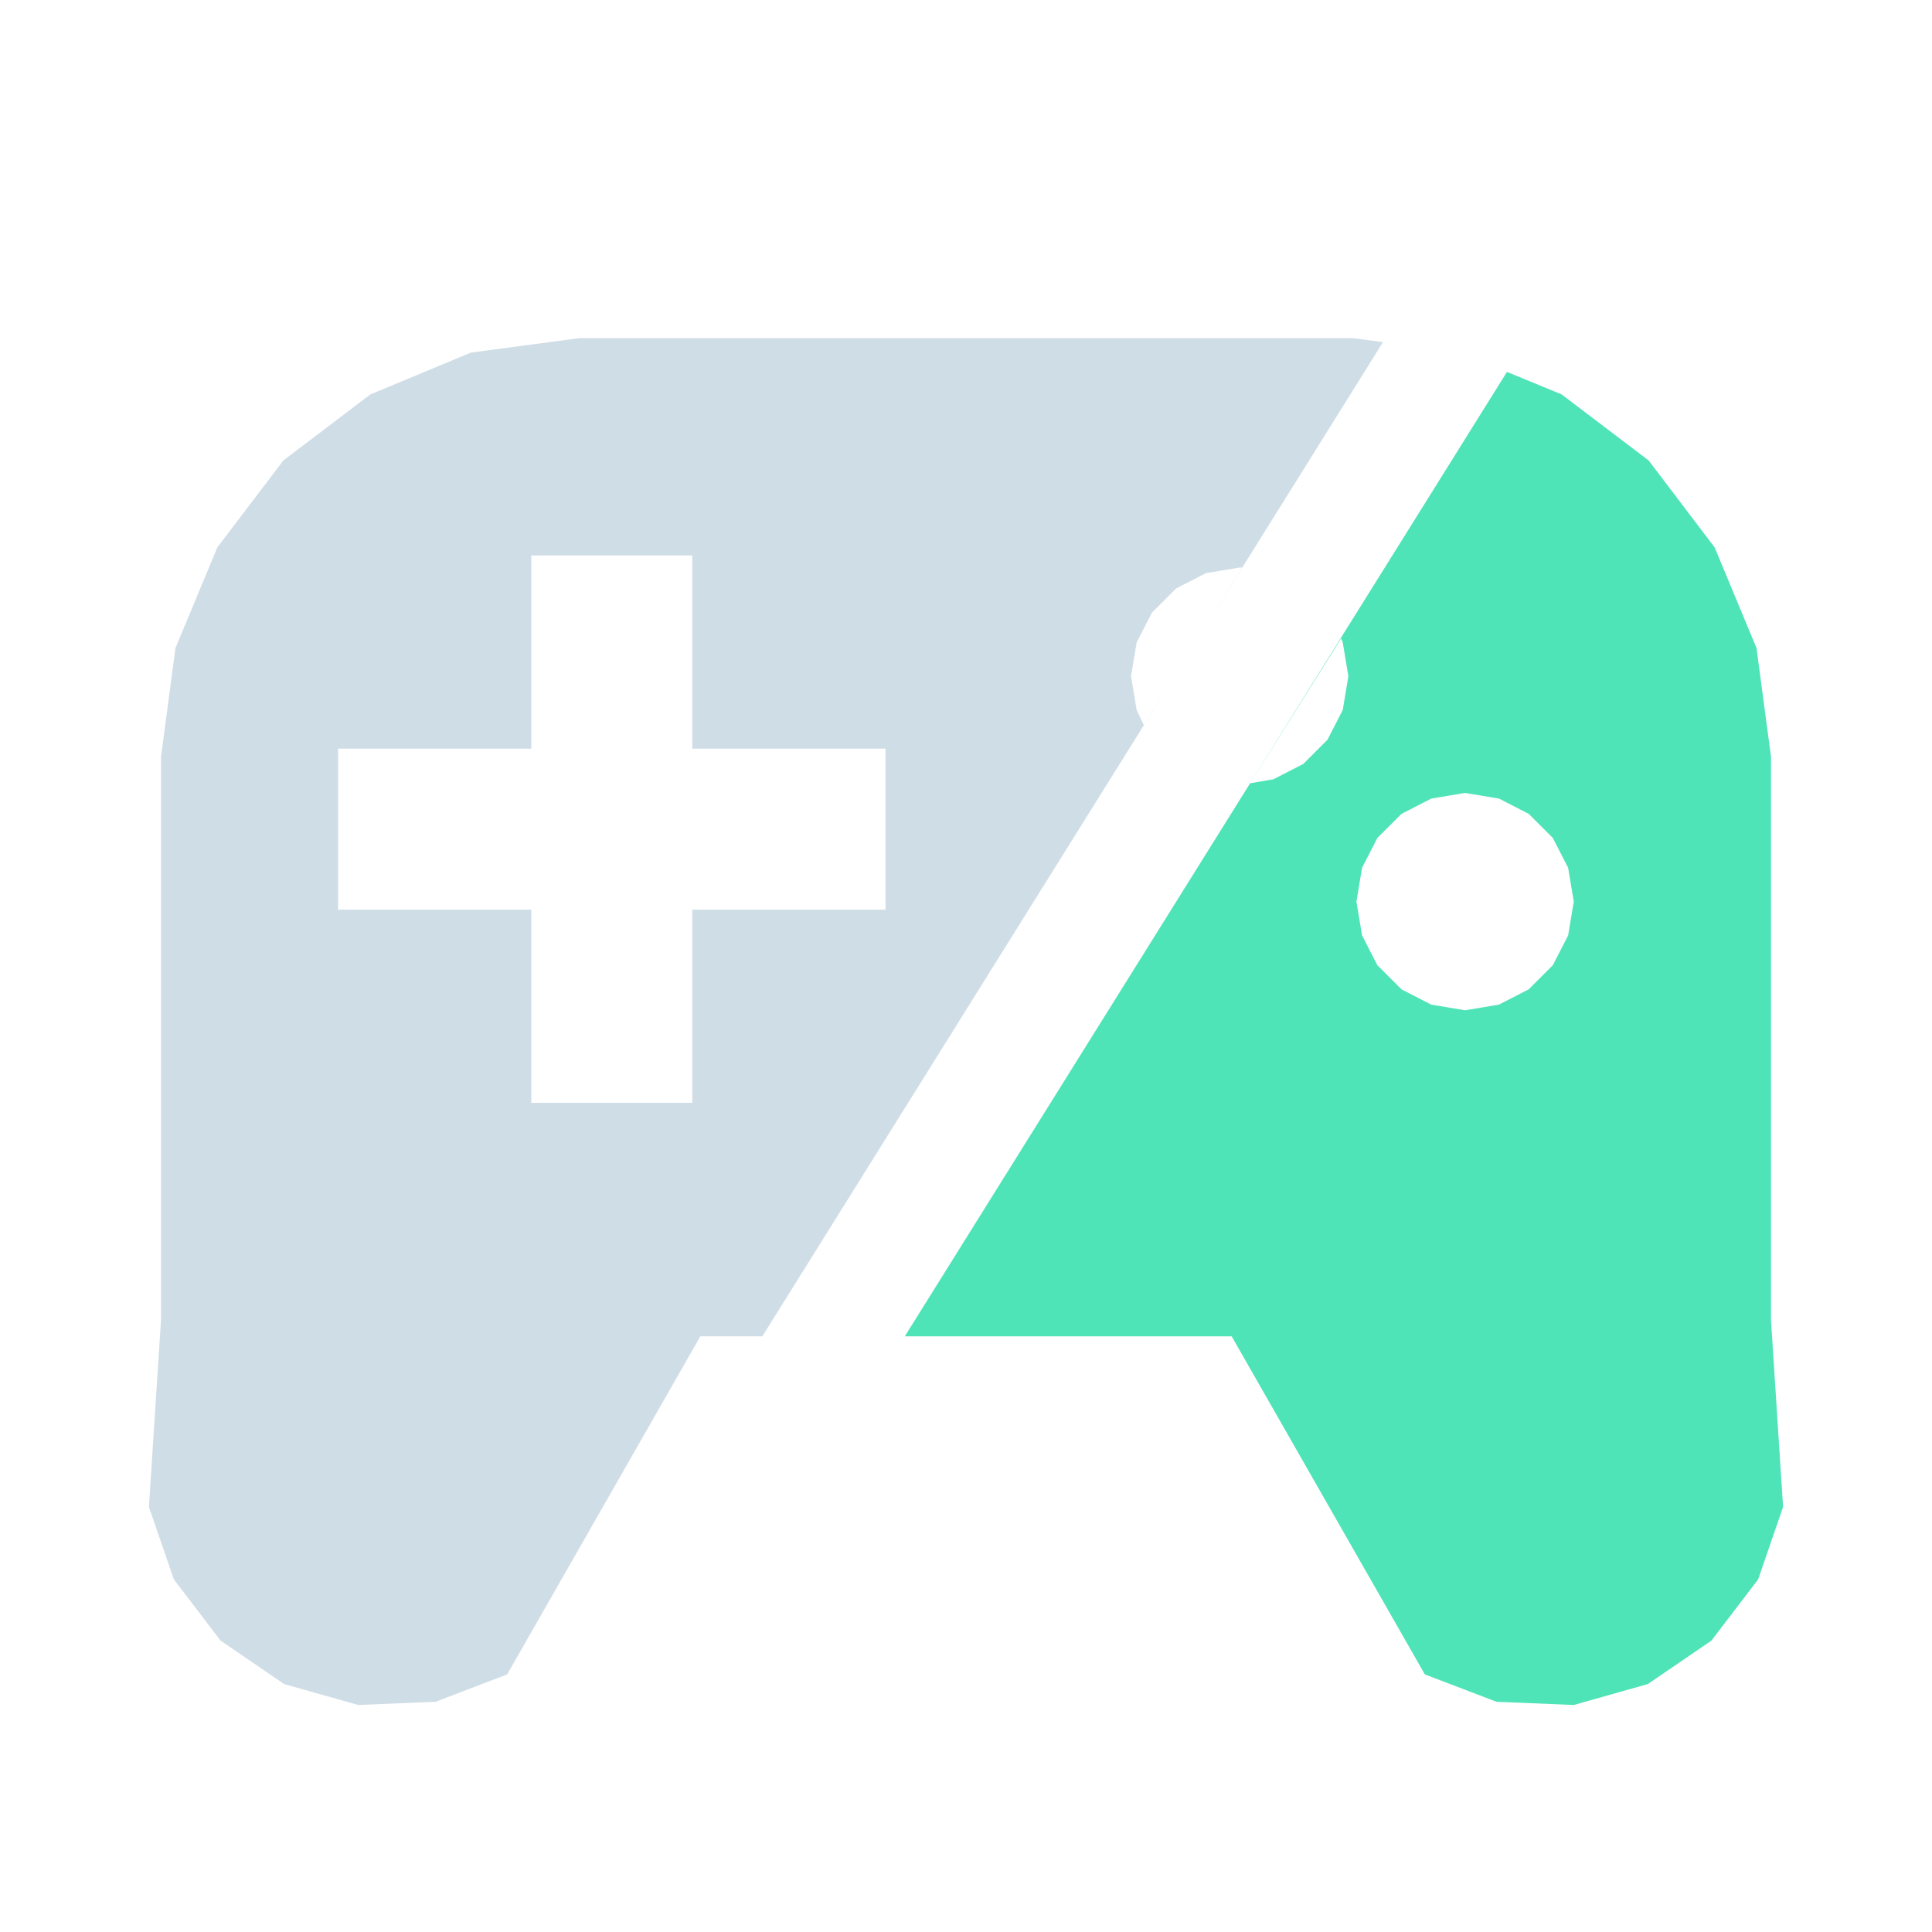
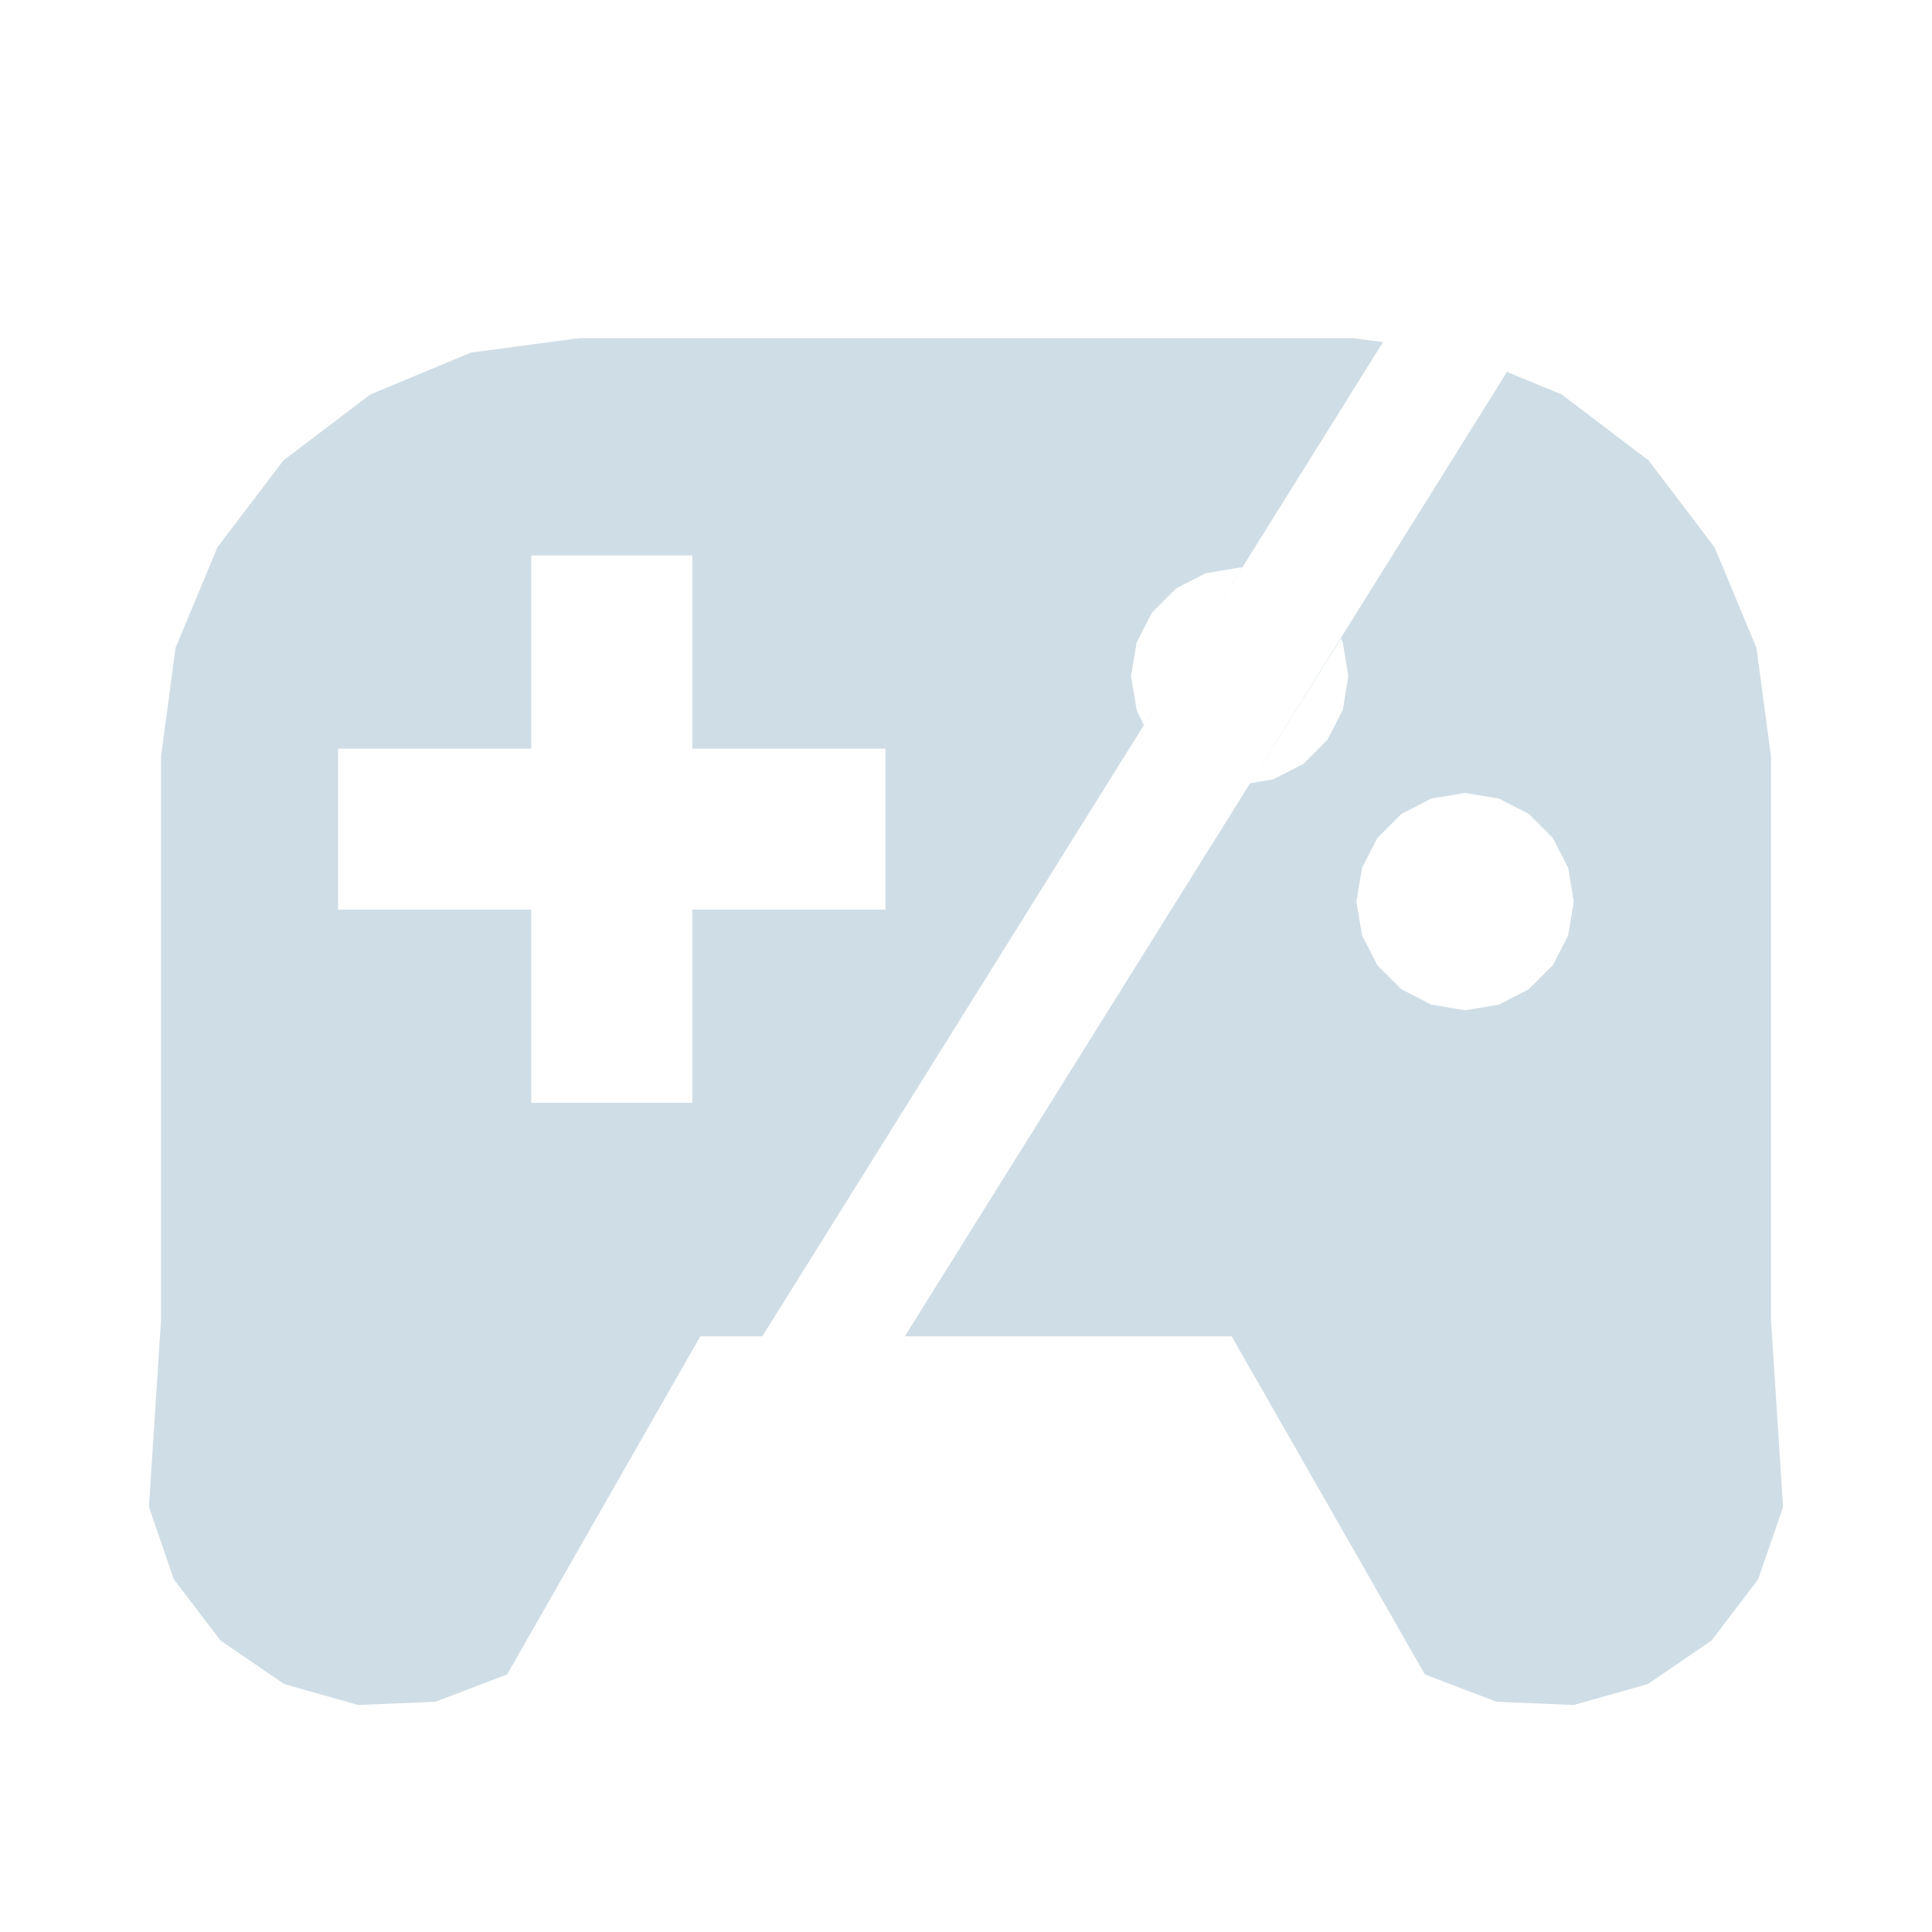
<svg xmlns="http://www.w3.org/2000/svg" width="24" height="24" viewBox="0 0 24 24" fill-rule="nonzero" stroke="none">
-   <path d="M2 9.4 2.18 8.05 2.7 6.8 3.52 5.72 4.6 4.9 5.85 4.38 7.2 4.2 16.8 4.2 17.18 4.25 9.47 16.6 8.7 16.6 6.3 20.8 5.41 21.14 4.45 21.18 3.53 20.92 2.74 20.38 2.16 19.62 1.85 18.72 2 16.4ZM6.6 9.3 4.2 9.3 4.2 11.3 6.6 11.3 6.6 13.7 8.6 13.7 8.6 11.3 11 11.3 11 9.3 8.6 9.3 8.6 6.9 6.6 6.9ZM15.43 7.05 15.4 7.05 14.98 7.12 14.61 7.31 14.31 7.61 14.12 7.98 14.05 8.4 14.12 8.82 14.21 9.01Z" fill="#CFDDE6" />
-   <path d="M18.72 4.62 19.4 4.9 20.48 5.72 21.3 6.8 21.82 8.05 22 9.4 22 16.4 22.15 18.72 21.84 19.62 21.26 20.38 20.47 20.92 19.55 21.18 18.59 21.14 17.7 20.8 15.3 16.6 11.24 16.6ZM16.68 7.98 16.66 7.93 15.53 9.73 15.82 9.68 16.19 9.49 16.49 9.19 16.68 8.82 16.75 8.4ZM19.48 10.78 19.29 10.41 18.99 10.11 18.62 9.92 18.2 9.85 17.78 9.92 17.41 10.11 17.11 10.41 16.92 10.78 16.85 11.2 16.92 11.62 17.11 11.99 17.41 12.29 17.78 12.48 18.2 12.55 18.62 12.48 18.99 12.29 19.29 11.99 19.48 11.62 19.55 11.2Z" fill="#4FE3B8" />
+   <path d="M2 9.4 2.18 8.05 2.7 6.8 3.52 5.72 4.6 4.9 5.85 4.38 7.2 4.2 16.8 4.2 17.18 4.25 9.47 16.6 8.7 16.6 6.3 20.8 5.41 21.14 4.45 21.18 3.53 20.92 2.74 20.38 2.16 19.62 1.85 18.72 2 16.4ZM6.6 9.3 4.2 9.3 4.2 11.3 6.6 11.3 6.6 13.7 8.6 13.7 8.6 11.3 11 11.3 11 9.3 8.6 9.3 8.6 6.9 6.6 6.9ZM15.43 7.05 15.4 7.05 14.98 7.12 14.61 7.31 14.31 7.61 14.12 7.98 14.05 8.4 14.12 8.82 14.21 9.01ZM18.72 4.62 19.4 4.9 20.48 5.72 21.3 6.8 21.82 8.05 22 9.4 22 16.4 22.15 18.72 21.84 19.62 21.26 20.38 20.47 20.92 19.55 21.18 18.59 21.14 17.7 20.8 15.3 16.6 11.24 16.6ZM16.68 7.98 16.66 7.93 15.53 9.73 15.82 9.68 16.19 9.49 16.49 9.19 16.68 8.82 16.75 8.4ZM19.48 10.78 19.29 10.41 18.99 10.11 18.62 9.92 18.2 9.85 17.78 9.92 17.41 10.11 17.11 10.41 16.92 10.78 16.85 11.2 16.92 11.62 17.11 11.99 17.41 12.29 17.78 12.48 18.2 12.55 18.62 12.48 18.99 12.29 19.29 11.99 19.48 11.62 19.55 11.2Z" fill="#CFDDE6" />
</svg>
